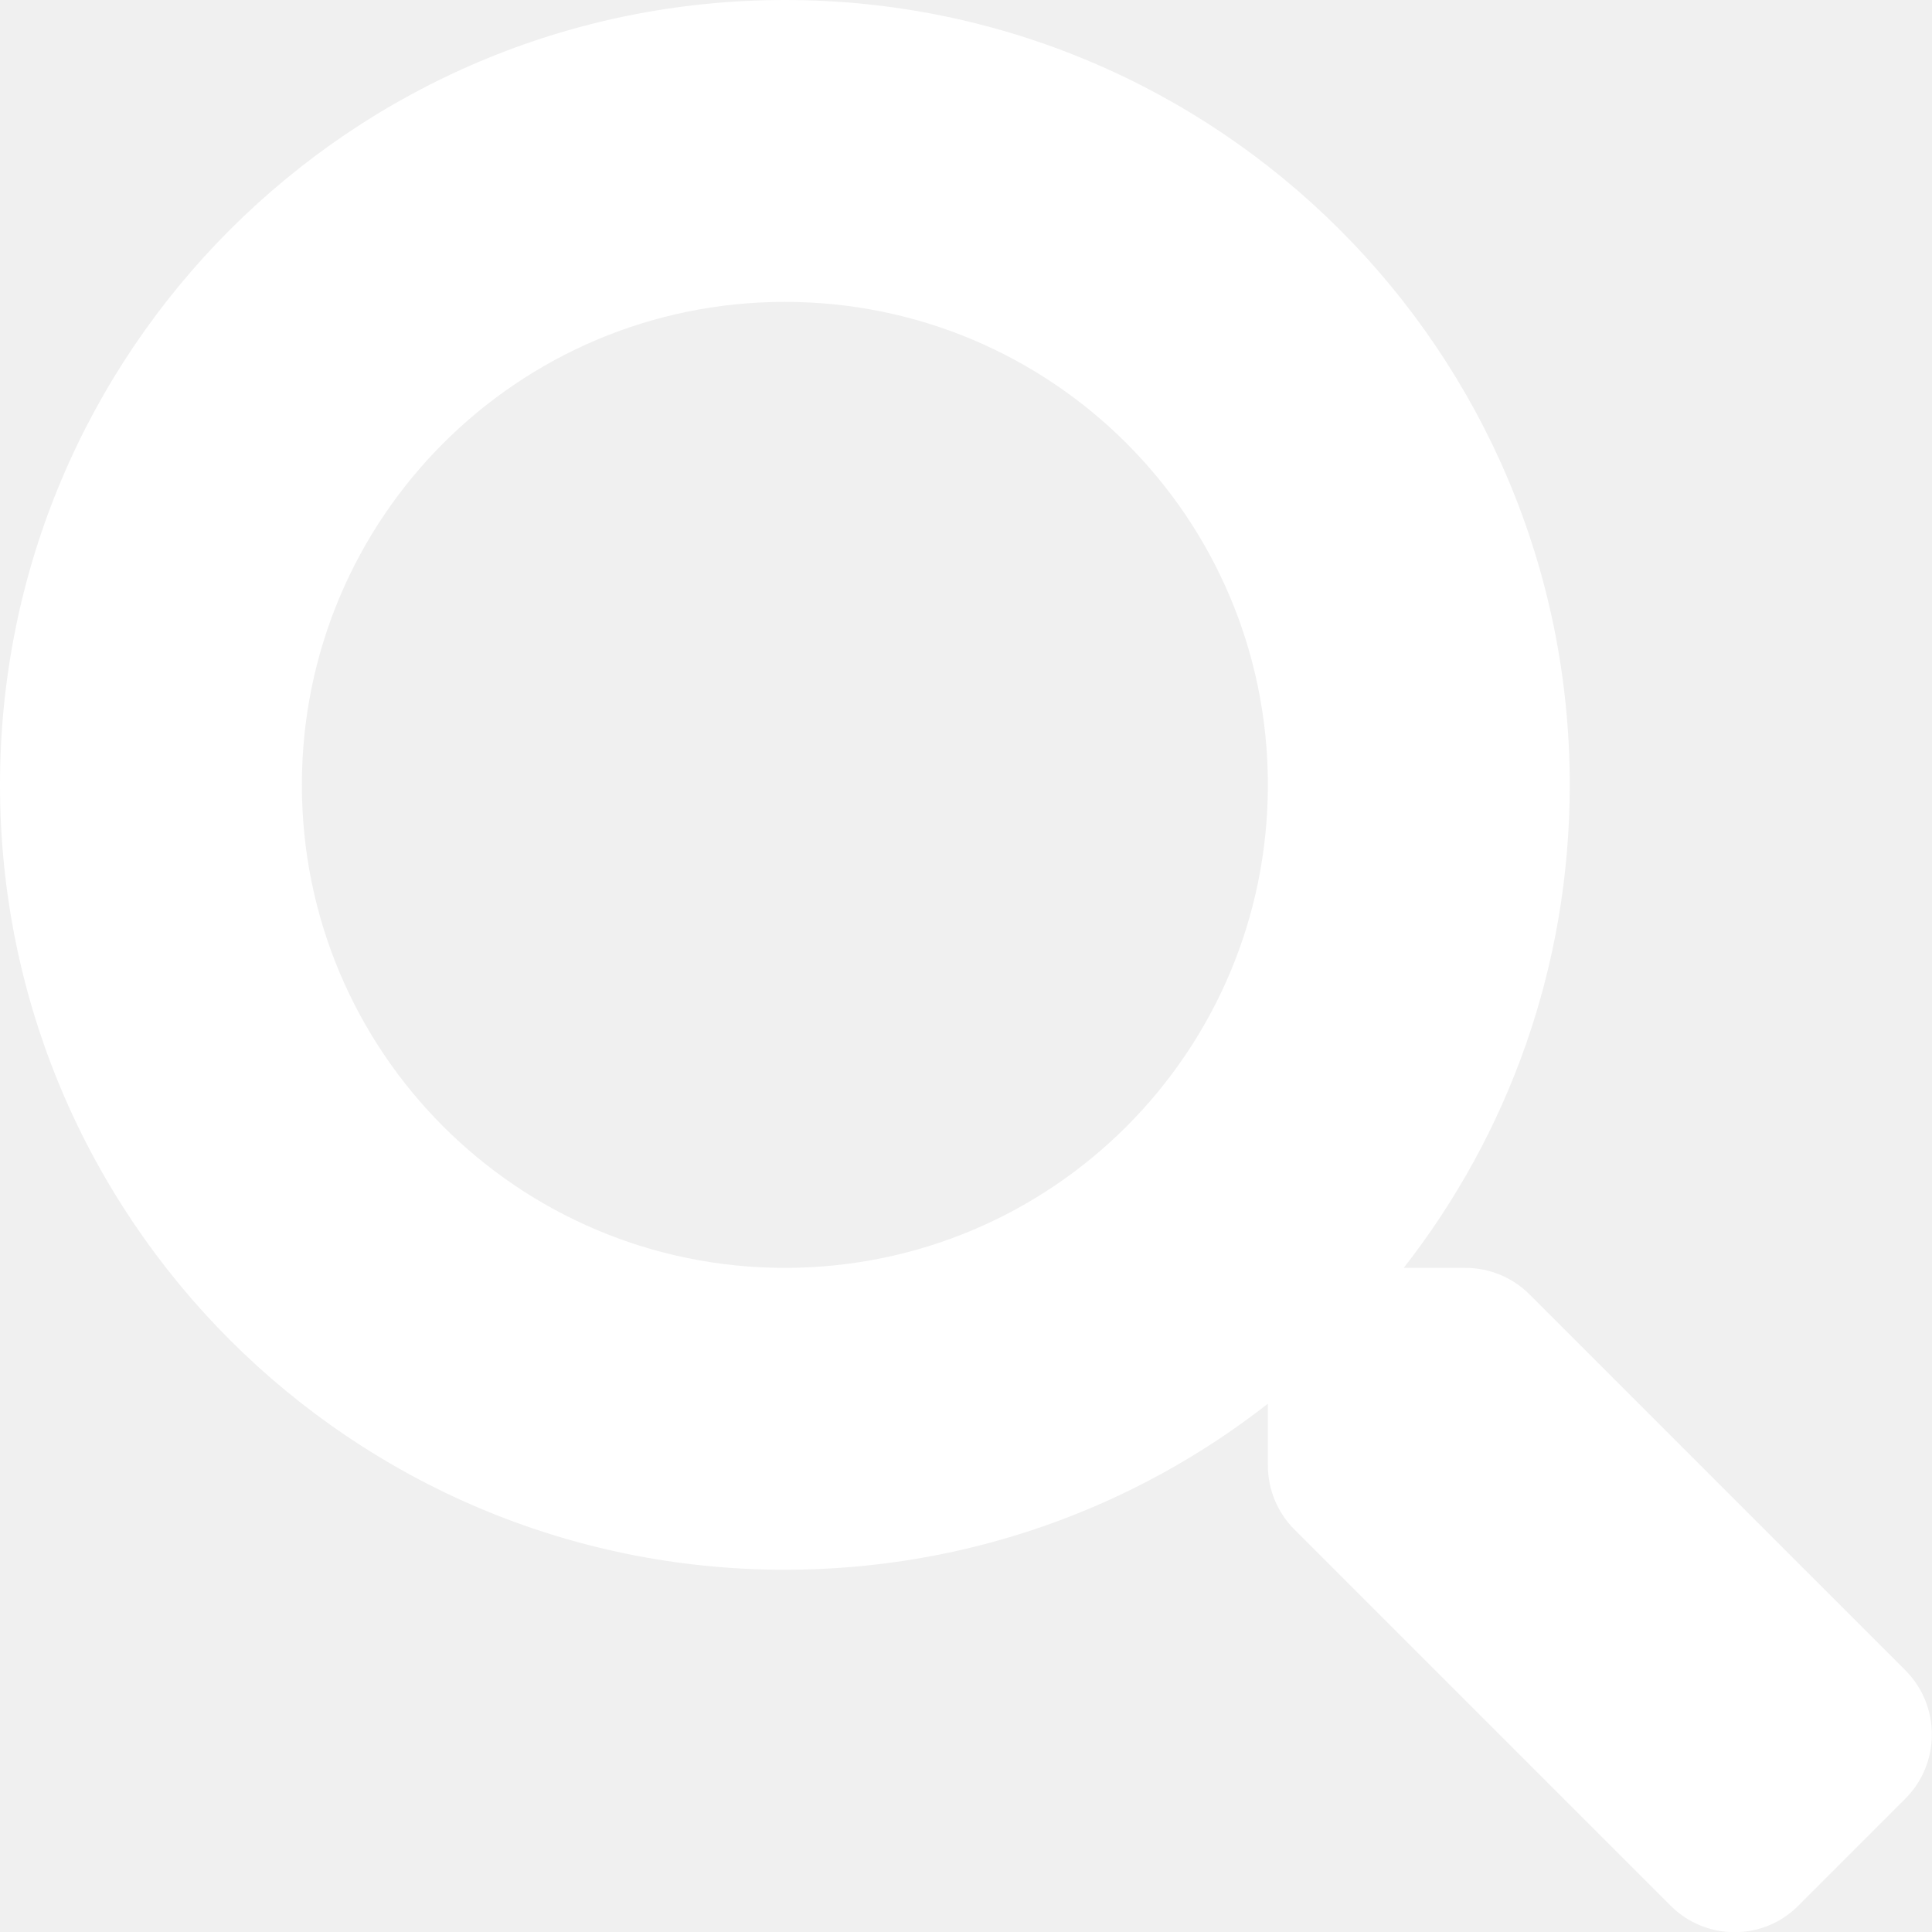
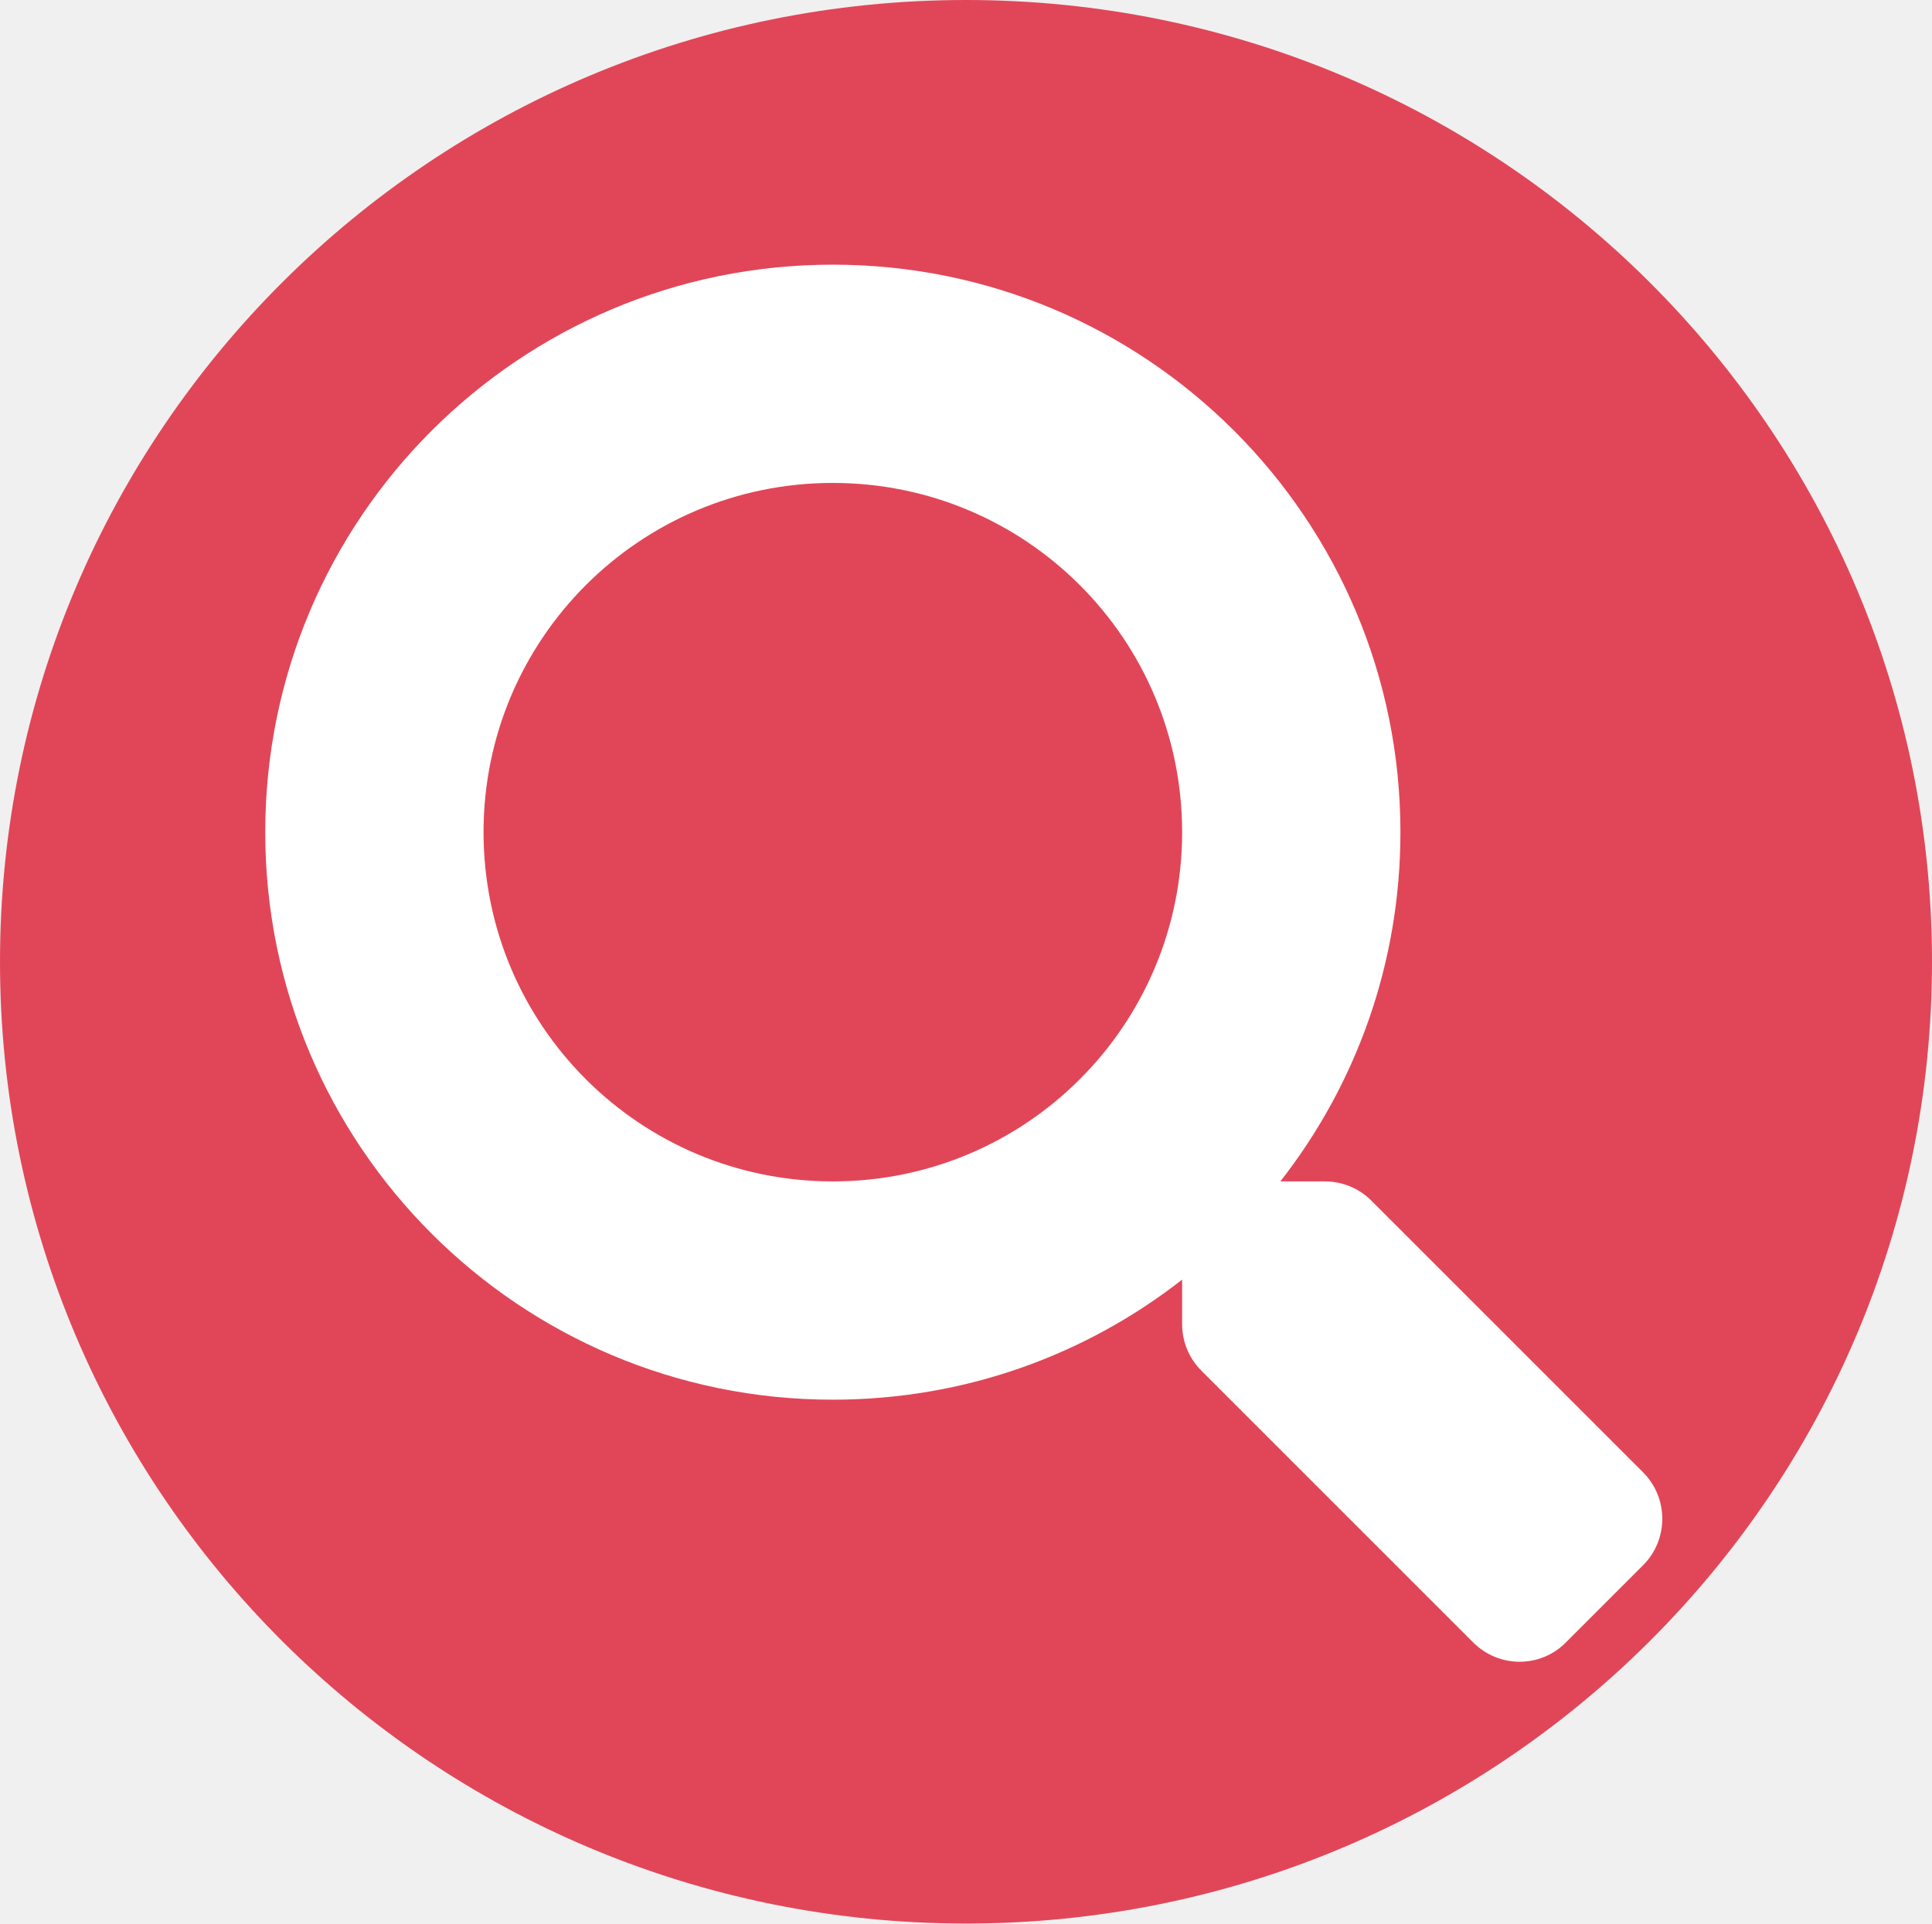
- <svg xmlns="http://www.w3.org/2000/svg" version="1.1" id="Layer_1" x="0px" y="0px" viewBox="0 0 512 512" style="enable-background:new 0 0 512 512;" xml:space="preserve">
+ <svg xmlns="http://www.w3.org/2000/svg" version="1.1" id="Layer_1" x="0px" y="0px" viewBox="0 0 708 705" style="enable-background:new 0 0 708 705;" xml:space="preserve">
  <style type="text/css">
- 	.st0{fill:#FFFFFF;}
+ 	.st0{fill:#E14658;}
+ 	.st1{fill:#FFFFFF;}
</style>
-   <path class="st0" d="M505,442.7L405.3,343c-4.5-4.5-10.6-7-17-7H372c27.6-35.3,44-79.7,44-128C416,93.1,322.9,0,208,0S0,93.1,0,208  s93.1,208,208,208c48.3,0,92.7-16.4,128-44v16.3c0,6.4,2.5,12.5,7,17l99.7,99.7c9.4,9.4,24.6,9.4,33.9,0l28.3-28.3  C514.3,467.3,514.3,452.1,505,442.7z M208,336c-70.7,0-128-57.2-128-128c0-70.7,57.2-128,128-128c70.7,0,128,57.2,128,128  C336,278.7,278.8,336,208,336z" />
+   <ellipse class="st0" cx="354" cy="352.5" rx="354" ry="352.5" />
+   <path class="st1" d="M602.2,539.7L502.5,440c-4.5-4.5-10.6-7-17-7h-16.3c27.6-35.3,44-79.7,44-128c0-114.9-93.1-208-208-208  s-208,93.1-208,208s93.1,208,208,208c48.3,0,92.7-16.4,128-44v16.3c0,6.4,2.5,12.5,7,17l99.7,99.7c9.4,9.4,24.6,9.4,33.9,0  l28.3-28.3C611.5,564.3,611.5,549.1,602.2,539.7z M305.2,433c-70.7,0-128-57.2-128-128c0-70.7,57.2-128,128-128  c70.7,0,128,57.2,128,128C433.2,375.7,376,433,305.2,433z" />
</svg>
